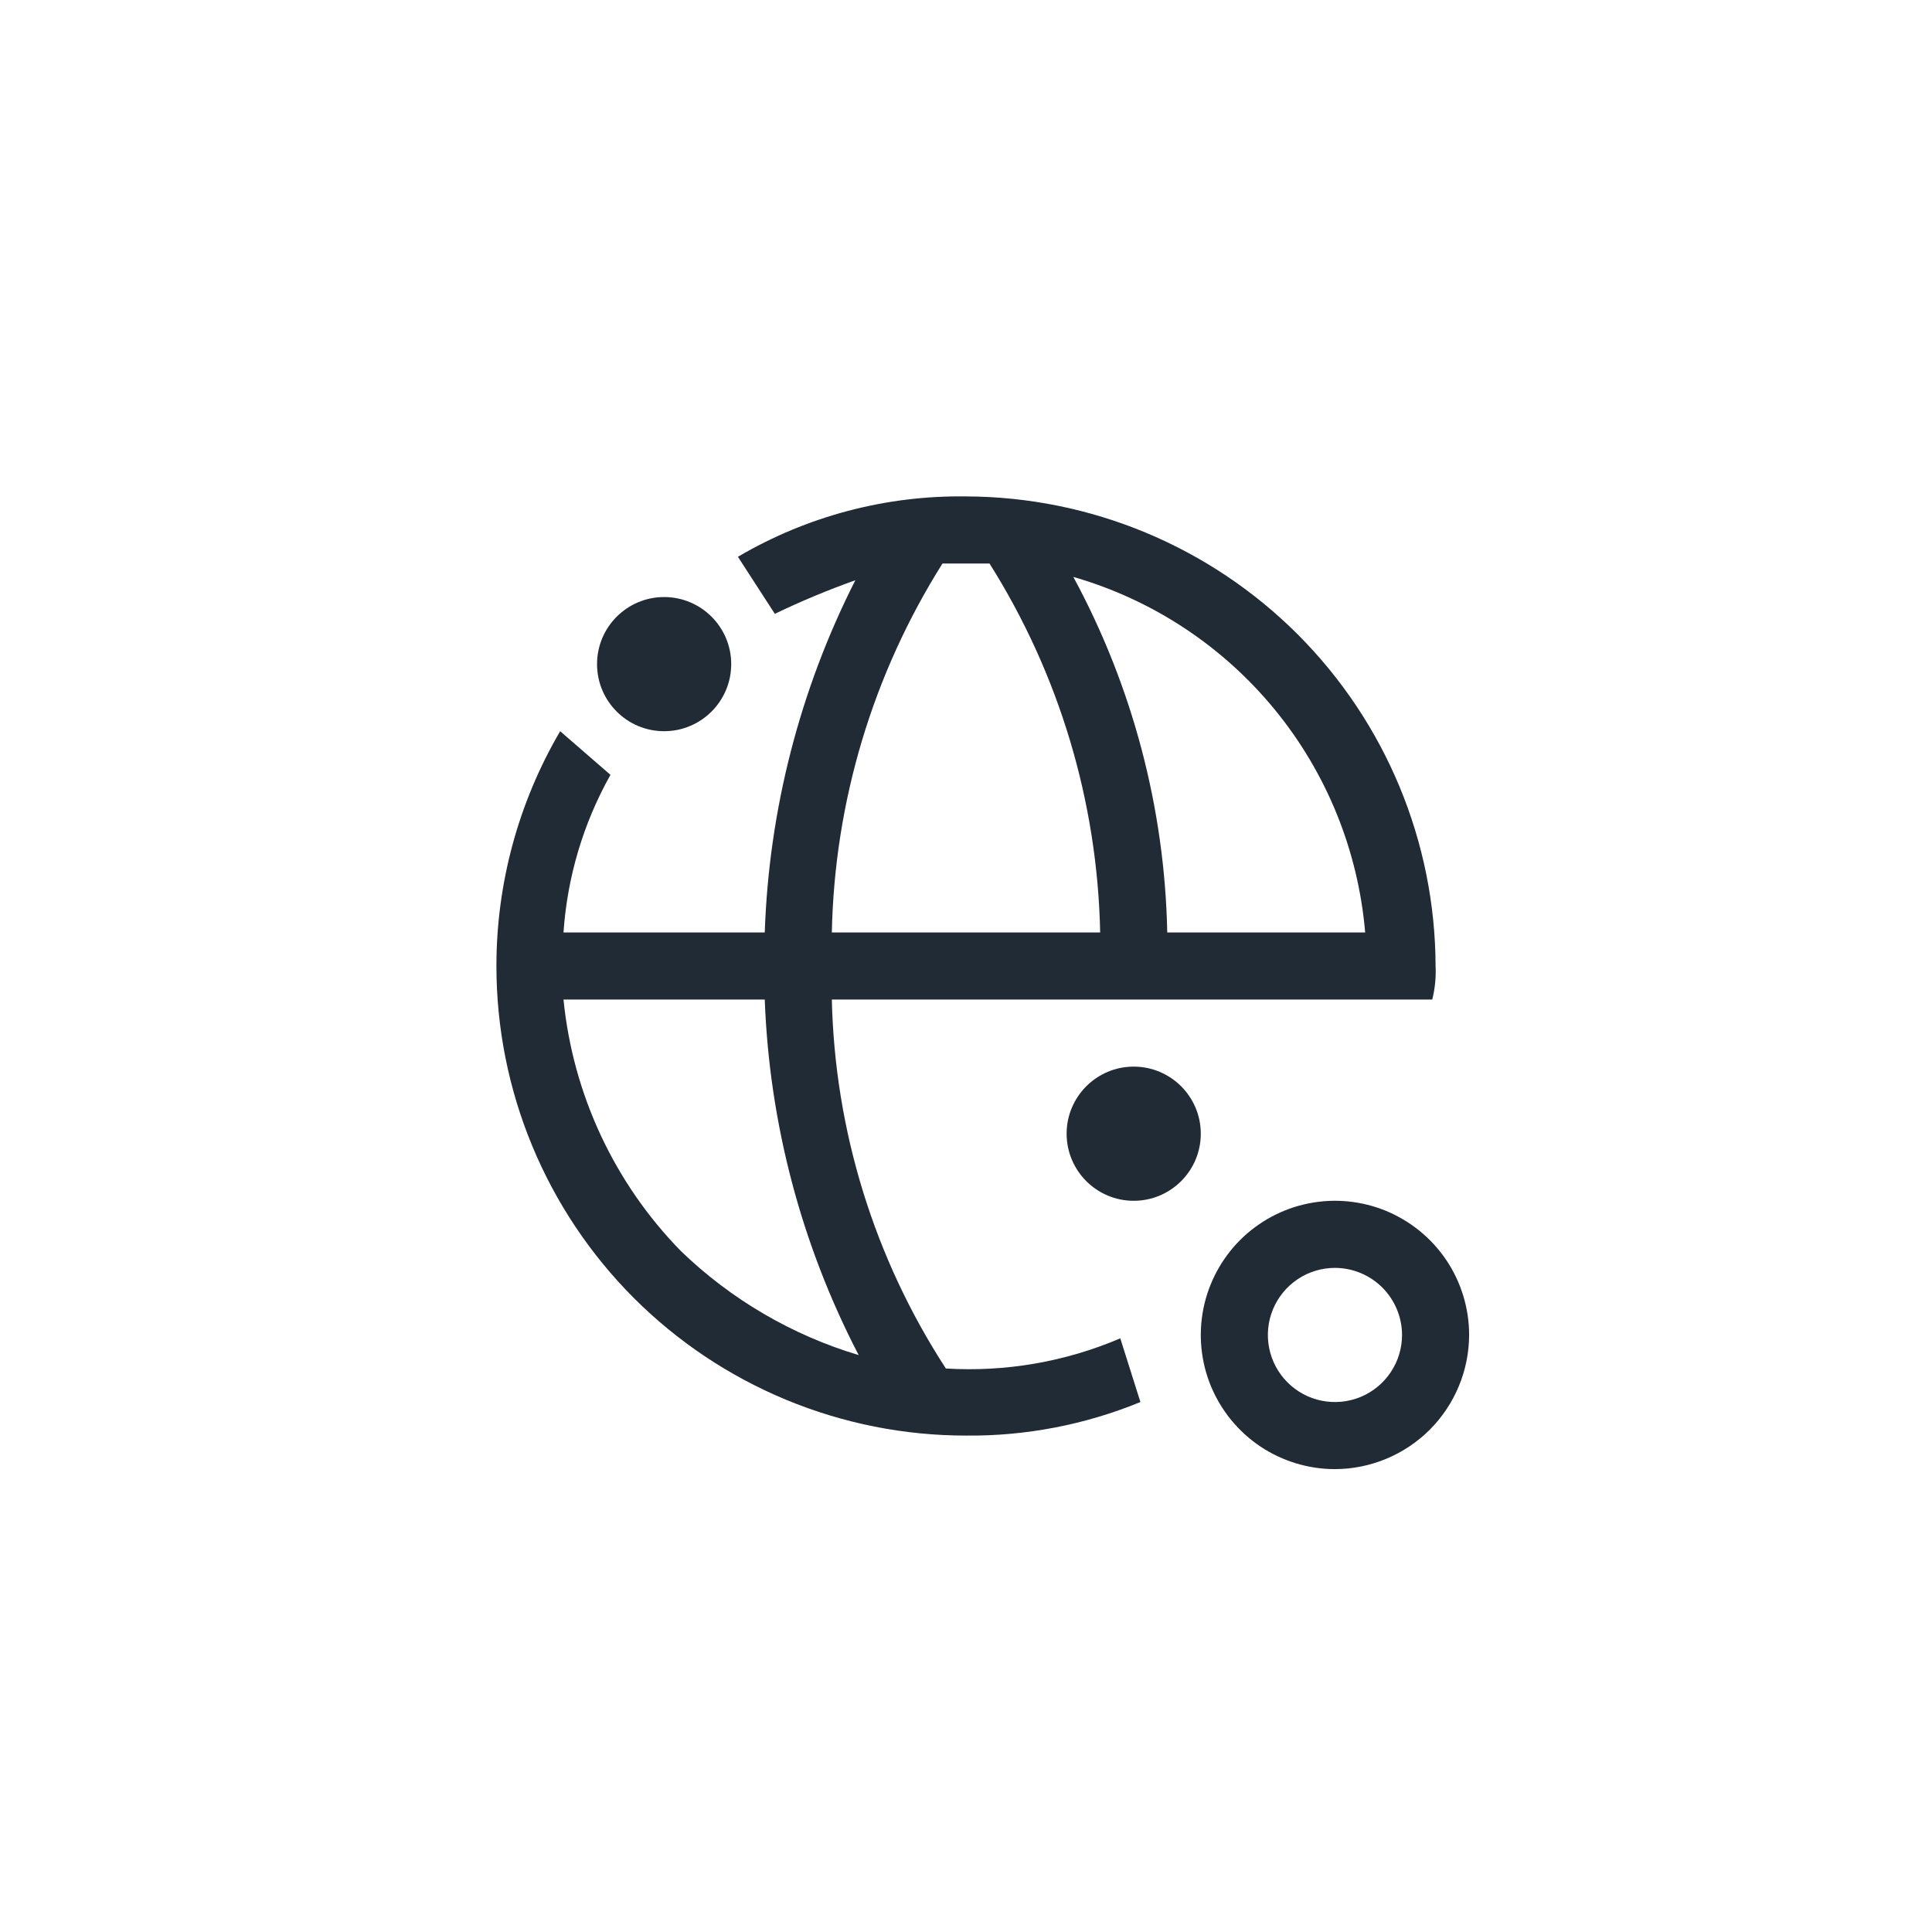
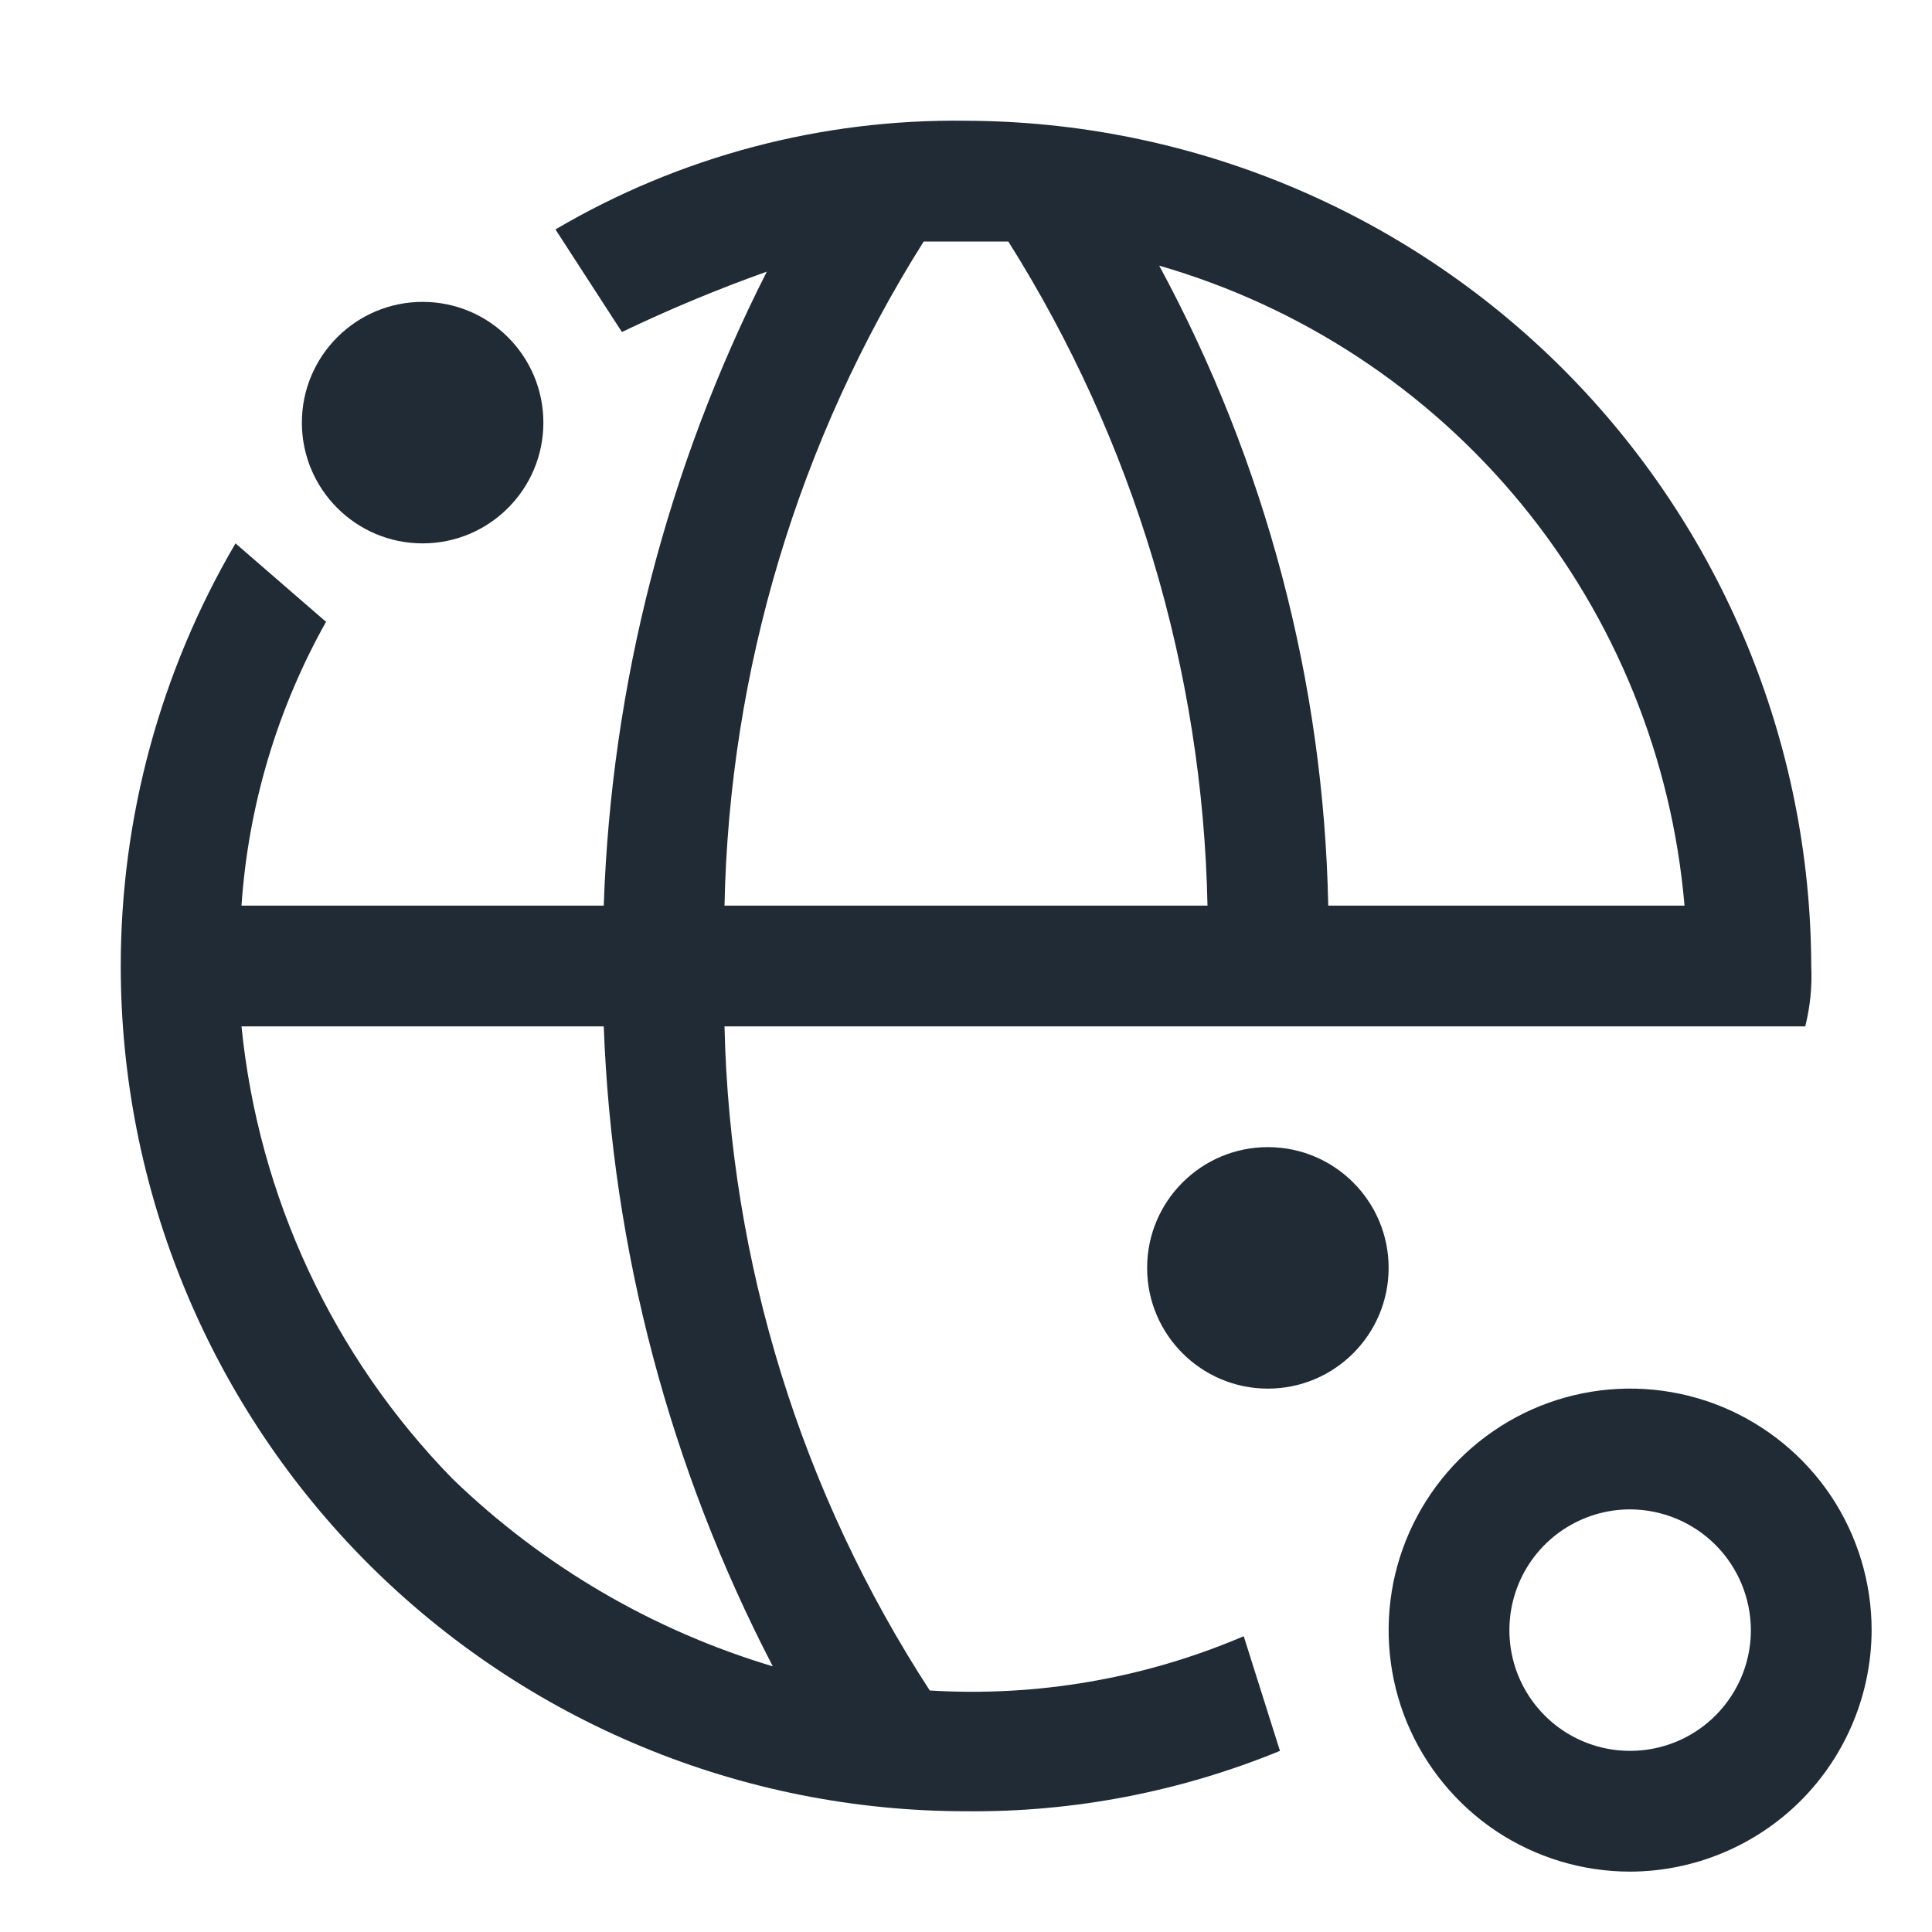
- <svg xmlns="http://www.w3.org/2000/svg" width="36" height="36" viewBox="0 0 36 36" fill="none">
-   <path d="M21.125 22.375C21.815 22.375 22.375 21.815 22.375 21.125C22.375 20.435 21.815 19.875 21.125 19.875C20.435 19.875 19.875 20.435 19.875 21.125C19.875 21.815 20.435 22.375 21.125 22.375Z" fill="#212B36" />
-   <path d="M12.375 13.625C13.065 13.625 13.625 13.065 13.625 12.375C13.625 11.685 13.065 11.125 12.375 11.125C11.685 11.125 11.125 11.685 11.125 12.375C11.125 13.065 11.685 13.625 12.375 13.625Z" fill="#212B36" />
-   <path d="M24.875 27.375C24.381 27.375 23.897 27.228 23.486 26.954C23.075 26.679 22.755 26.288 22.565 25.832C22.376 25.375 22.327 24.872 22.423 24.387C22.52 23.902 22.758 23.457 23.107 23.107C23.457 22.758 23.902 22.519 24.387 22.423C24.872 22.326 25.375 22.376 25.832 22.565C26.288 22.755 26.679 23.075 26.954 23.486C27.228 23.897 27.375 24.381 27.375 24.875C27.373 25.537 27.109 26.172 26.641 26.641C26.172 27.109 25.537 27.373 24.875 27.375ZM24.875 23.625C24.628 23.625 24.386 23.698 24.18 23.836C23.975 23.973 23.815 24.168 23.72 24.397C23.625 24.625 23.601 24.876 23.649 25.119C23.697 25.361 23.816 25.584 23.991 25.759C24.166 25.934 24.389 26.053 24.631 26.101C24.874 26.149 25.125 26.124 25.353 26.03C25.582 25.935 25.777 25.775 25.914 25.569C26.052 25.364 26.125 25.122 26.125 24.875C26.124 24.544 25.992 24.226 25.758 23.992C25.524 23.758 25.206 23.626 24.875 23.625Z" fill="#212B36" />
-   <path d="M26.75 18C26.743 15.681 25.819 13.46 24.18 11.82C22.54 10.181 20.319 9.257 18 9.25C16.507 9.229 15.037 9.618 13.75 10.375L14.438 11.438C14.926 11.203 15.427 10.994 15.938 10.812C14.904 12.851 14.328 15.091 14.25 17.375H10.5C10.57 16.343 10.869 15.34 11.375 14.438L10.438 13.625C9.66 14.952 9.25 16.462 9.25 18C9.25 19.149 9.476 20.287 9.916 21.349C10.355 22.41 11 23.375 11.812 24.188C12.625 25 13.59 25.645 14.651 26.084C15.713 26.524 16.851 26.75 18 26.75C19.114 26.761 20.219 26.548 21.25 26.125L20.875 24.938C19.85 25.376 18.737 25.568 17.625 25.5C16.292 23.45 15.556 21.07 15.5 18.625H26.688C26.739 18.421 26.76 18.21 26.75 18ZM16 25.25C14.757 24.878 13.621 24.213 12.688 23.312C11.447 22.044 10.676 20.39 10.5 18.625H14.25C14.336 20.936 14.934 23.198 16 25.25ZM15.5 17.375C15.55 14.938 16.263 12.562 17.562 10.5H18.438C19.737 12.562 20.45 14.938 20.5 17.375H15.5ZM21.75 17.375C21.703 15.059 21.102 12.787 20 10.75C21.471 11.174 22.778 12.034 23.749 13.217C24.72 14.4 25.308 15.85 25.438 17.375H21.75Z" fill="#212B36" />
+ <svg xmlns="http://www.w3.org/2000/svg" width="20" height="20" viewBox="0 0 20 20" fill="none">
+   <path d="M13.125 14.375C13.815 14.375 14.375 13.815 14.375 13.125C14.375 12.435 13.815 11.875 13.125 11.875C12.435 11.875 11.875 12.435 11.875 13.125C11.875 13.815 12.435 14.375 13.125 14.375Z" fill="#212B36" />
+   <path d="M4.375 5.625C5.065 5.625 5.625 5.065 5.625 4.375C5.625 3.685 5.065 3.125 4.375 3.125C3.685 3.125 3.125 3.685 3.125 4.375C3.125 5.065 3.685 5.625 4.375 5.625Z" fill="#212B36" />
+   <path d="M16.875 19.375C16.381 19.375 15.897 19.228 15.486 18.954C15.075 18.679 14.755 18.288 14.565 17.832C14.376 17.375 14.327 16.872 14.423 16.387C14.52 15.902 14.758 15.457 15.107 15.107C15.457 14.758 15.902 14.519 16.387 14.423C16.872 14.326 17.375 14.376 17.832 14.565C18.288 14.755 18.679 15.075 18.954 15.486C19.228 15.897 19.375 16.381 19.375 16.875C19.373 17.537 19.109 18.172 18.641 18.641C18.172 19.109 17.537 19.373 16.875 19.375ZM16.875 15.625C16.628 15.625 16.386 15.698 16.18 15.836C15.975 15.973 15.815 16.168 15.72 16.397C15.626 16.625 15.601 16.876 15.649 17.119C15.697 17.361 15.816 17.584 15.991 17.759C16.166 17.934 16.389 18.053 16.631 18.101C16.874 18.149 17.125 18.124 17.353 18.03C17.582 17.935 17.777 17.775 17.914 17.569C18.052 17.364 18.125 17.122 18.125 16.875C18.124 16.544 17.992 16.226 17.758 15.992C17.524 15.758 17.206 15.626 16.875 15.625Z" fill="#212B36" />
+   <path d="M18.75 10C18.743 7.681 17.819 5.46 16.18 3.82C14.54 2.181 12.319 1.257 10 1.25C8.507 1.229 7.037 1.618 5.75 2.375L6.438 3.437C6.926 3.203 7.427 2.994 7.938 2.812C6.904 4.851 6.328 7.091 6.25 9.375H2.5C2.57 8.343 2.869 7.34 3.375 6.437L2.438 5.625C1.66 6.952 1.25 8.462 1.25 10C1.25 11.149 1.476 12.287 1.916 13.349C2.355 14.41 3 15.375 3.812 16.188C4.625 17 5.59 17.645 6.651 18.084C7.713 18.524 8.851 18.75 10 18.75C11.114 18.761 12.219 18.548 13.25 18.125L12.875 16.938C11.85 17.376 10.737 17.568 9.625 17.5C8.292 15.45 7.556 13.069 7.5 10.625H18.688C18.739 10.421 18.76 10.21 18.75 10ZM8 17.25C6.757 16.878 5.621 16.213 4.688 15.312C3.447 14.044 2.676 12.39 2.5 10.625H6.25C6.336 12.936 6.934 15.198 8 17.25ZM7.5 9.375C7.55 6.938 8.263 4.562 9.562 2.5H10.438C11.737 4.562 12.45 6.938 12.5 9.375H7.5ZM13.75 9.375C13.703 7.059 13.102 4.787 12 2.75C13.47 3.174 14.778 4.034 15.749 5.217C16.72 6.4 17.308 7.85 17.438 9.375H13.75Z" fill="#212B36" />
</svg>
